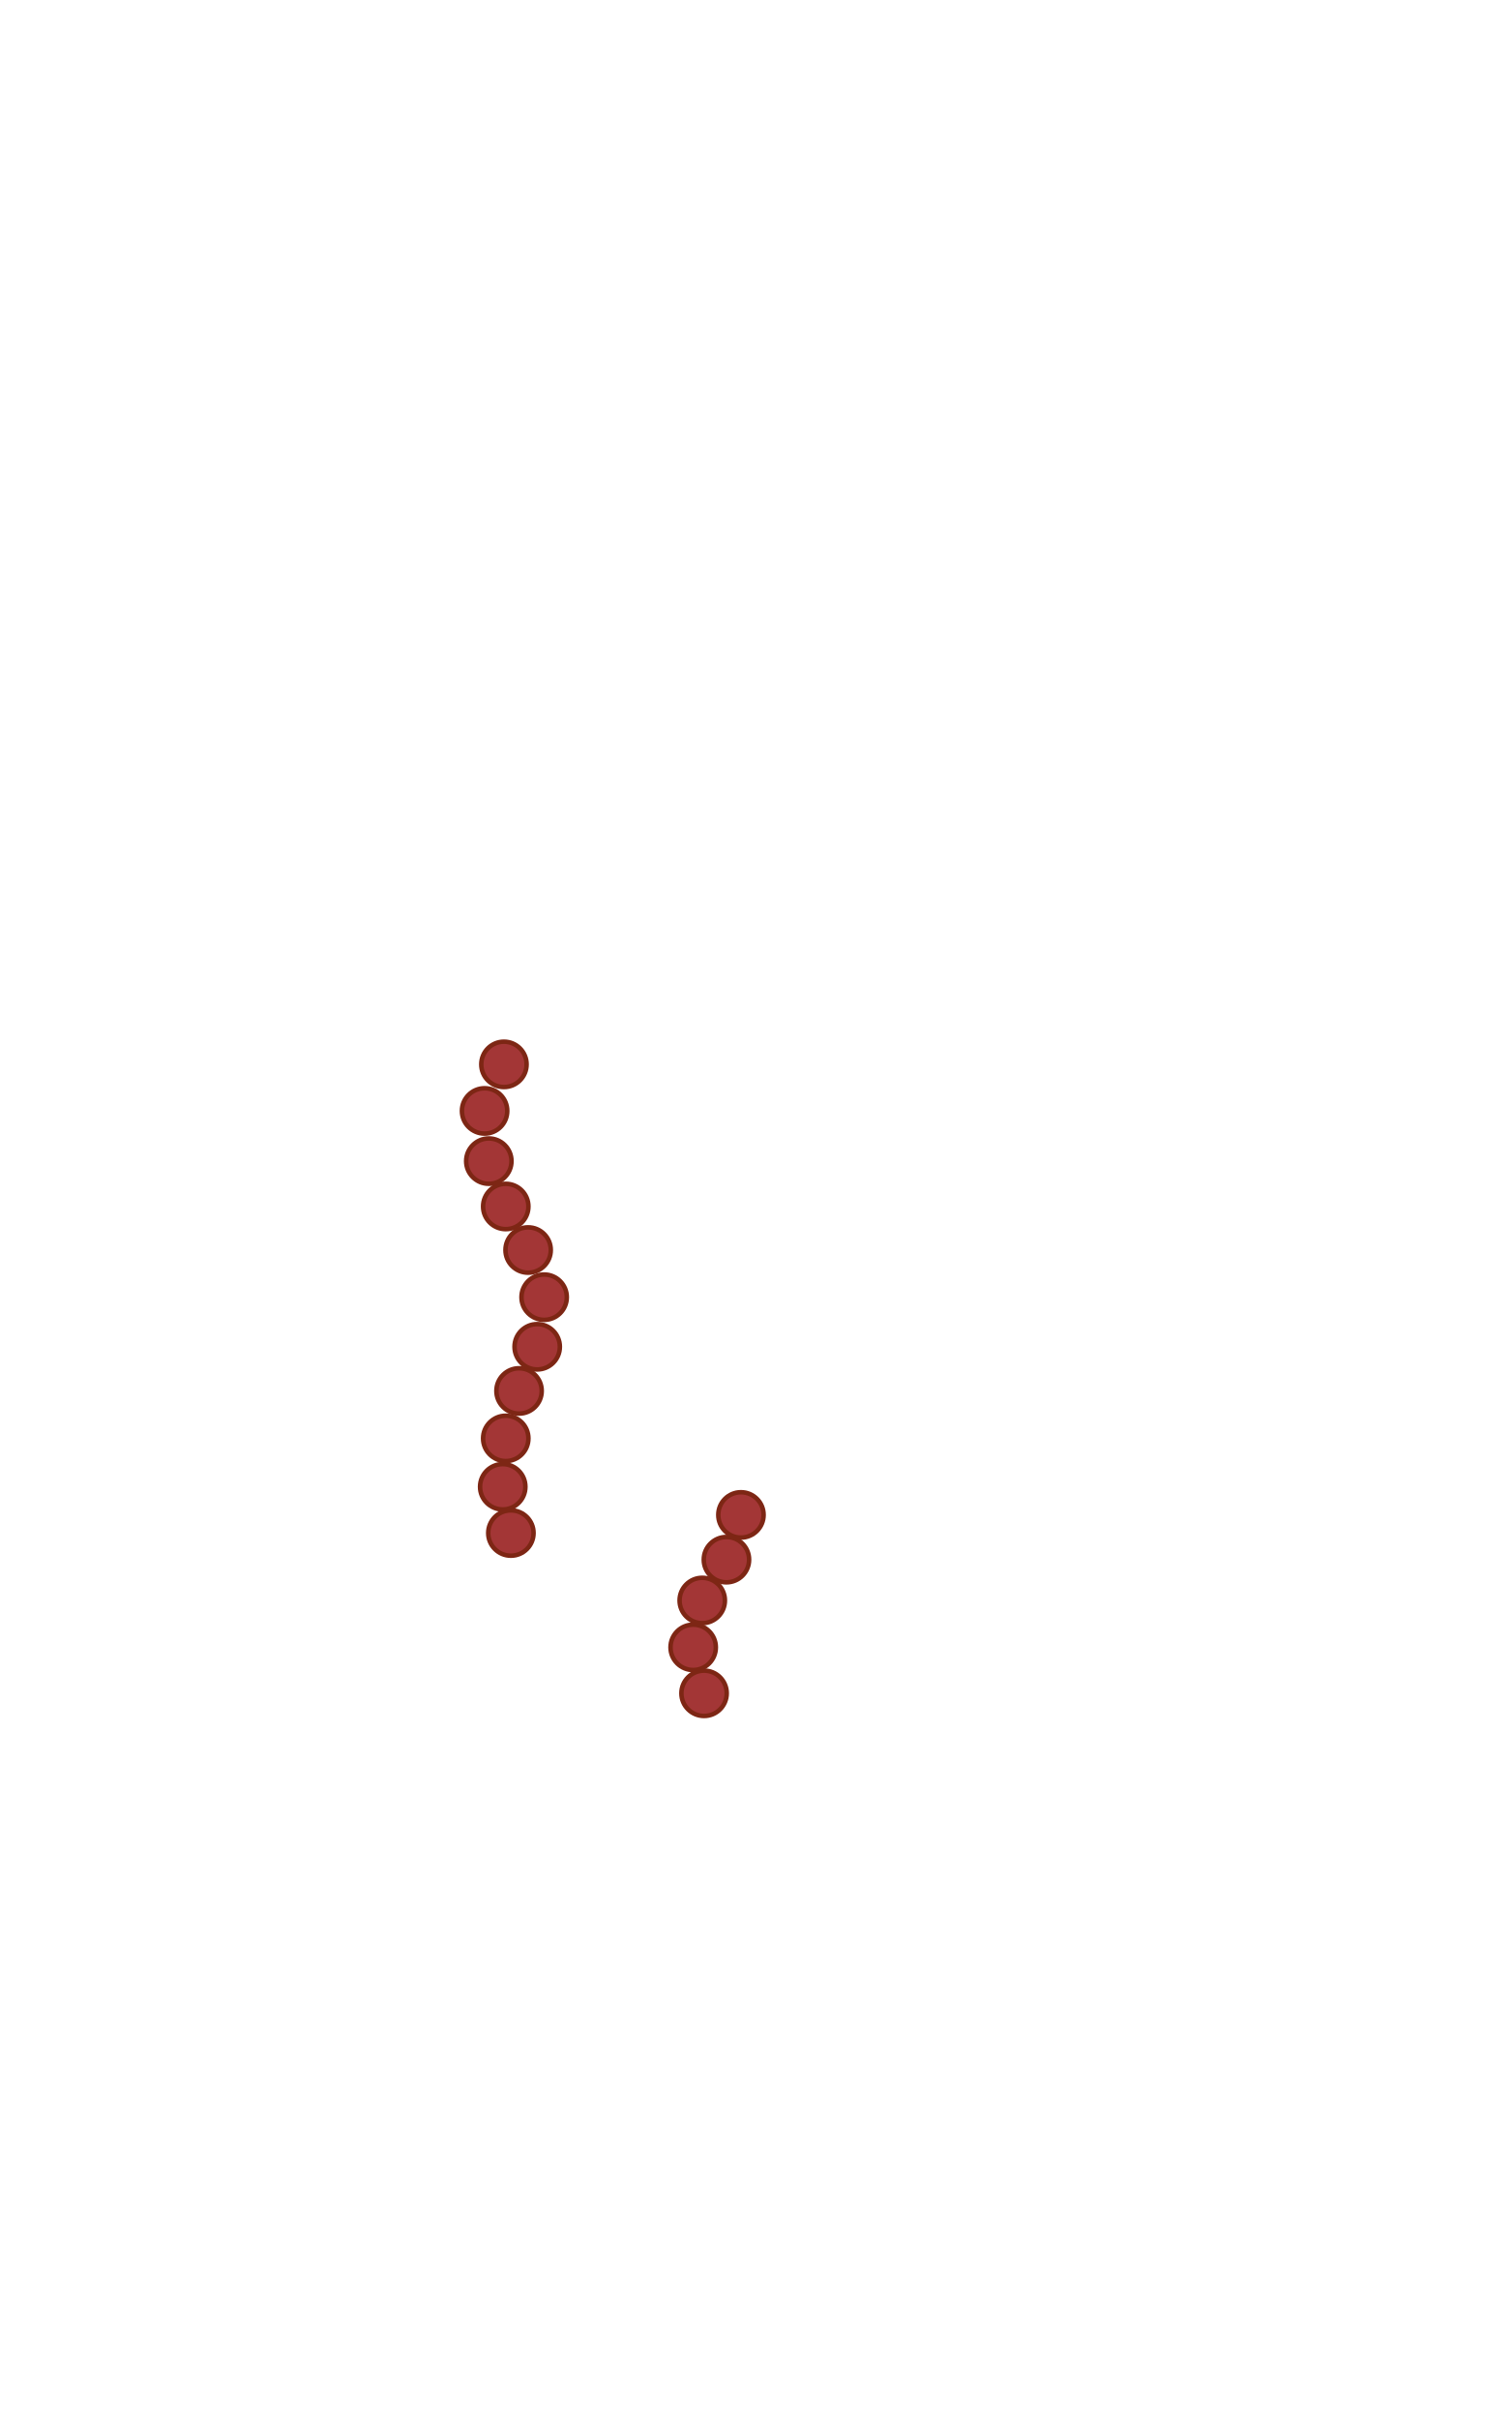
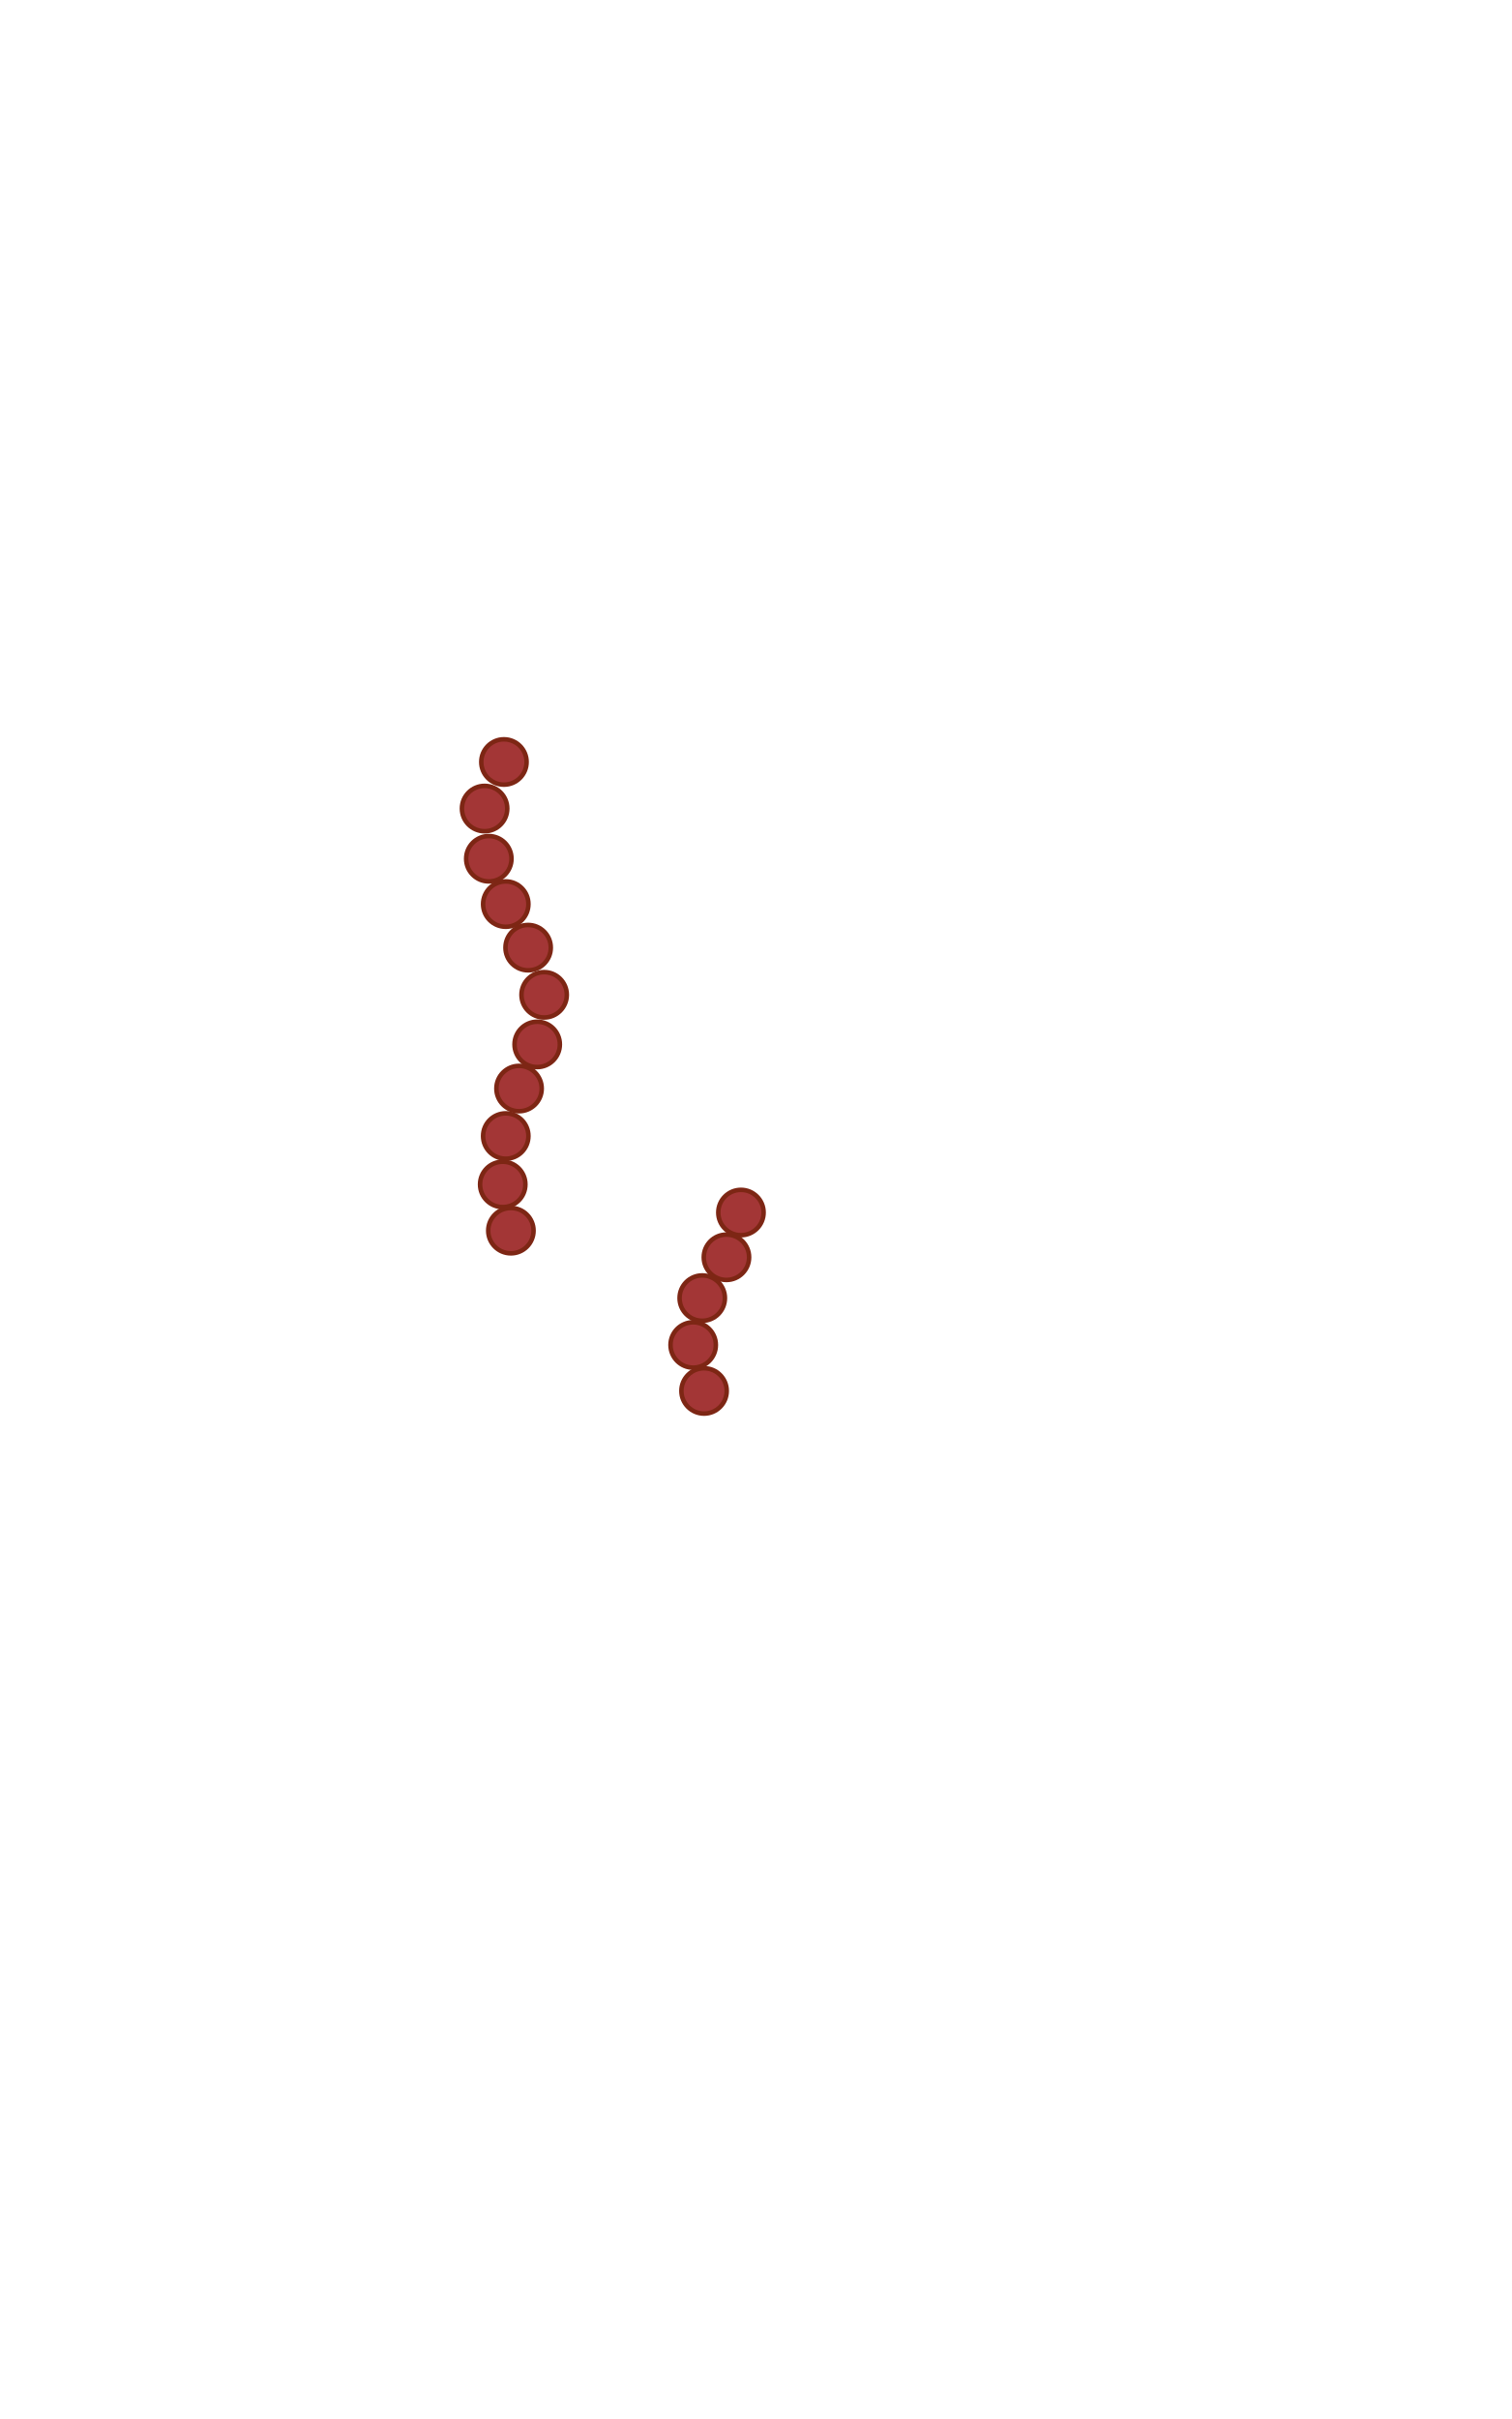
<svg xmlns="http://www.w3.org/2000/svg" xmlns:xlink="http://www.w3.org/1999/xlink" width="100%" height="100%" viewBox="0 0 500 800" style="background: rgba(224,255,255,0.00); white-space: pre;">
  <defs>
    <symbol id="bead" preserveAspectRatio="none" width="16.5" height="16.5" viewBox="0 0 16.5 16.5" overflow="visible">
      <ellipse rx="1.5" ry="1.5" clip-rule="evenodd" fill="#a33636" fill-rule="evenodd" stroke="#7d2614" stroke-linejoin="round" stroke-miterlimit="1.8" stroke-width=".3" transform="translate(-0.9,-1) scale(5,5) translate(1.8,1.8)" />
    </symbol>
  </defs>
  <g transform="translate(250.8,451.4) translate(-111.2,-113.1)">
-     <g id="Strands" transform="translate(144.8,294.6) translate(-71,-162.3)">
+     <g id="Strands" transform="translate(144.8,194.6) translate(-71,-162.3)">
      <g transform="translate(-43.1,-40.8) translate(-18.1,-85.8)">
        <use width="16.5" height="16.5" xlink:href="#bead" transform="translate(16.9,163.2) translate(-8.2,-8.2)" />
        <use width="16.5" height="16.5" xlink:href="#bead" transform="translate(14.2,147.9) translate(-8.2,-8.2)" />
        <use width="16.5" height="16.5" xlink:href="#bead" transform="translate(15.2,131.9) translate(-8.2,-8.2)" />
        <use width="16.5" height="16.5" xlink:href="#bead" transform="translate(19.6,116.2) translate(-8.2,-8.2)" />
        <use width="16.5" height="16.5" xlink:href="#bead" transform="translate(25.6,101.6) translate(-8.2,-8.2)" />
        <use width="16.5" height="16.5" xlink:href="#bead" transform="translate(27.9,85.2) translate(-8.2,-8.2)" />
        <use id="_a0" width="16.5" height="16.5" xlink:href="#bead" transform="translate(22.6,69.6) translate(-8.2,-8.2)" />
        <use id="_a1" width="16.5" height="16.5" xlink:href="#bead" transform="translate(15.2,55.2) translate(-8.2,-8.2)" />
        <use id="_a2" width="16.5" height="16.5" xlink:href="#bead" transform="translate(9.6,40.2) translate(-8.2,-8.2)" />
        <use width="16.5" height="16.5" xlink:href="#bead" transform="translate(8.2,23.6) translate(-8.2,-8.2)" />
        <use width="16.5" height="16.5" xlink:href="#bead" transform="translate(14.6,8.2) translate(-8.2,-8.2)" />
      </g>
      <g transform="translate(23.9,60.2) translate(-16.1,-37.8)">
        <use id="_a3" width="16.5" height="16.5" xlink:href="#bead" transform="translate(11.8,67.2) translate(-8.2,-8.2)" />
        <use width="16.5" height="16.5" xlink:href="#bead" transform="translate(8.2,52) translate(-8.2,-8.2)" />
        <use width="16.5" height="16.5" xlink:href="#bead" transform="translate(11.2,36.5) translate(-8.2,-8.2)" />
        <use width="16.5" height="16.5" xlink:href="#bead" transform="translate(19.2,23) translate(-8.2,-8.2)" />
        <use width="16.5" height="16.5" xlink:href="#bead" transform="translate(24,8.2) translate(-8.2,-8.2)" />
      </g>
    </g>
-     <text id="_a4" font-size="18" font-family="ABCSans" font-weight="900" letter-spacing=".1em" word-spacing="0" text-anchor="middle" opacity="0" transform="translate(111.2,119.6)" style="line-height: 16px;">REPLICATION COMPLEX</text>
-     <g id="Replication-Complex" transform="translate(115.2,20.8) translate(0,0) translate(-9.9,-15.3)">
+     <text id="_a4" font-size="18" font-family="ABCSans" font-weight="900" letter-spacing=".1em" word-spacing="0" text-anchor="middle" opacity="0" transform="translate(111.2,99.5)" style="line-height: 16px;">REPLICATION COMPLEX</text>
+     <g id="Replication-Complex" transform="translate(115.2,-79.2) translate(0,0) translate(-9.9,-15.3)">
      <path id="replicate-2" fill="#a33636" fill-rule="evenodd" opacity="0" stroke="#7d2614" stroke-linecap="round" stroke-linejoin="round" stroke-miterlimit="1.8" stroke-width=".3" d="M1.8 6.7c0 .2-0.1 .4-0.2 .6c-0.1 .2-0.2 .4-0.3 .5c-0.1 .1-0.3 .2-0.5 .3c-0.1 0-0.2 0-0.3 .1c0 0-0.1 0-0.2 0c-0.2 0-0.4 0-0.6-0.1c-0.1-0.1-0.3-0.2-0.4-0.3c-0.2-0.1-0.3-0.3-0.4-0.5c-0.1-0.2-0.1-0.4-0.1-0.6c0-0.2 0-0.4 .1-0.5c0-0.2 .1-0.4 .3-0.5c.1-0.2 .3-0.3 .5-0.4c.2-0.1 .4-0.1 .6-0.1c.2 0 .4 0 .6 .1c.2 .1 .3 .2 .5 .4c.1 .1 .2 .2 .3 .4c0 .2 .1 .4 .1 .6Z" transform="translate(-70,36.8) translate(0,0) scale(5,5) translate(0,0)" />
      <path id="replicate-3" fill="#a33636" fill-rule="evenodd" opacity="0" stroke="#7d2614" stroke-linecap="round" stroke-linejoin="round" stroke-miterlimit="1.8" stroke-width=".3" d="M6.5-4.3c0 .2 0 .4-0.1 .6c0 .1-0.1 .2-0.1 .3c-0.1 0-0.1 .1-0.2 .1c-0.1 .2-0.3 .3-0.5 .4c-0.2 .1-0.4 .1-0.6 .1c-0.2 0-0.4 0-0.6-0.1c-0.1-0.1-0.3-0.1-0.4-0.3c-0.1-0.1-0.2-0.2-0.3-0.4c-0.1-0.2-0.2-0.4-0.2-0.7c0-0.2 0-0.4 .1-0.5c.1-0.2 .2-0.3 .3-0.5c.1-0.1 .2-0.2 .3-0.3c.1 0 .3-0.1 .4-0.1c.1-0.1 .3-0.1 .4-0.1c.2 0 .3 .1 .5 .1c.1 0 .2 .1 .3 .2c.1 0 .2 .1 .3 .2c.1 .1 .2 .3 .3 .4c.1 .2 .1 .4 .1 .6Z" transform="translate(-77.3,22.5) translate(0,0) rotate(-234.2) scale(5,5) translate(0,0)" />
      <path id="replicate-1" fill="#a33636" fill-rule="evenodd" opacity="0" stroke="#7d2614" stroke-linecap="round" stroke-linejoin="round" stroke-miterlimit="1.8" stroke-width=".3" d="M2 6.7c0 .2 0 .4-0.1 .6c0 .1-0.1 .1-0.1 .2c-0.1 .1-0.2 .2-0.2 .3c-0.1 0-0.2 .1-0.3 .1c0 .1-0.1 .1-0.2 .2c-0.1 0-0.2 0-0.3 0c-0.1 .1-0.2 .1-0.3 .1c-0.1 0-0.2 0-0.3-0.1c-0.1 0-0.2 0-0.3-0.1c-0.1 0-0.2-0.1-0.3-0.2c-0.1 0-0.2-0.1-0.2-0.2c-0.1-0.1-0.2-0.2-0.2-0.4c-0.1 0-0.1-0.1-0.1-0.2c0-0.1-0.1-0.2-0.1-0.3c0-0.1 .1-0.3 .1-0.4c0 0 0-0.1 0-0.1c.1-0.1 .1-0.2 .2-0.3c0-0.1 .1-0.2 .1-0.2c.2-0.2 .3-0.3 .5-0.4c.1 0 .2-0.1 .3-0.1c.1 0 .2 0 .3 0c.2 0 .4 0 .5 .1c.1 0 .2 0 .3 .1c.1 0 .2 .1 .3 .2c.2 .2 .3 .3 .3 .5c.1 .1 .1 .1 .1 .2c0 .1 0 .3 0 .4Z" transform="translate(-11.9,183.5) translate(0,0) scale(5,5) translate(0,0)" />
      <path id="replicate-4" fill="#a33636" fill-rule="evenodd" opacity="0" stroke="#7d2614" stroke-linecap="round" stroke-linejoin="round" stroke-miterlimit="1.8" stroke-width=".3" d="M-1.2 4.9c.1 0 .2 0 .3 0c.1 .1 .2 .1 .2 .1c.1 0 .2 .1 .3 .1c.1 .1 .2 .2 .3 .3c.1 .1 .2 .2 .3 .4c0 .1 0 .2 .1 .3c0 .1 0 .2 0 .3c0 .1 0 .3 0 .4c-0.1 .1-0.1 .1-0.1 .2c-0.1 .2-0.2 .4-0.3 .5c-0.2 .1-0.3 .2-0.5 .3c-0.1 .1-0.2 .1-0.3 .1c-0.1 0-0.2 0-0.3 0c-0.2 0-0.4 0-0.5-0.1c-0.2 0-0.3-0.1-0.5-0.2c-0.1-0.1-0.2-0.2-0.2-0.4c-0.1-0.1-0.2-0.2-0.2-0.3c-0.1-0.2-0.1-0.3-0.1-0.5c0-0.1 0-0.2 0-0.3c.1-0.1 .1-0.2 .1-0.2c.1-0.1 .1-0.2 .2-0.3c0-0.1 .1-0.2 .1-0.2c.1-0.1 .1-0.1 .2-0.2c.1 0 .2-0.1 .3-0.1c.2-0.1 .4-0.2 .6-0.2Z" transform="translate(-83,7.5) translate(0,0) rotate(-17.6) scale(5,5) translate(0,0)" />
    </g>
  </g>
</svg>
